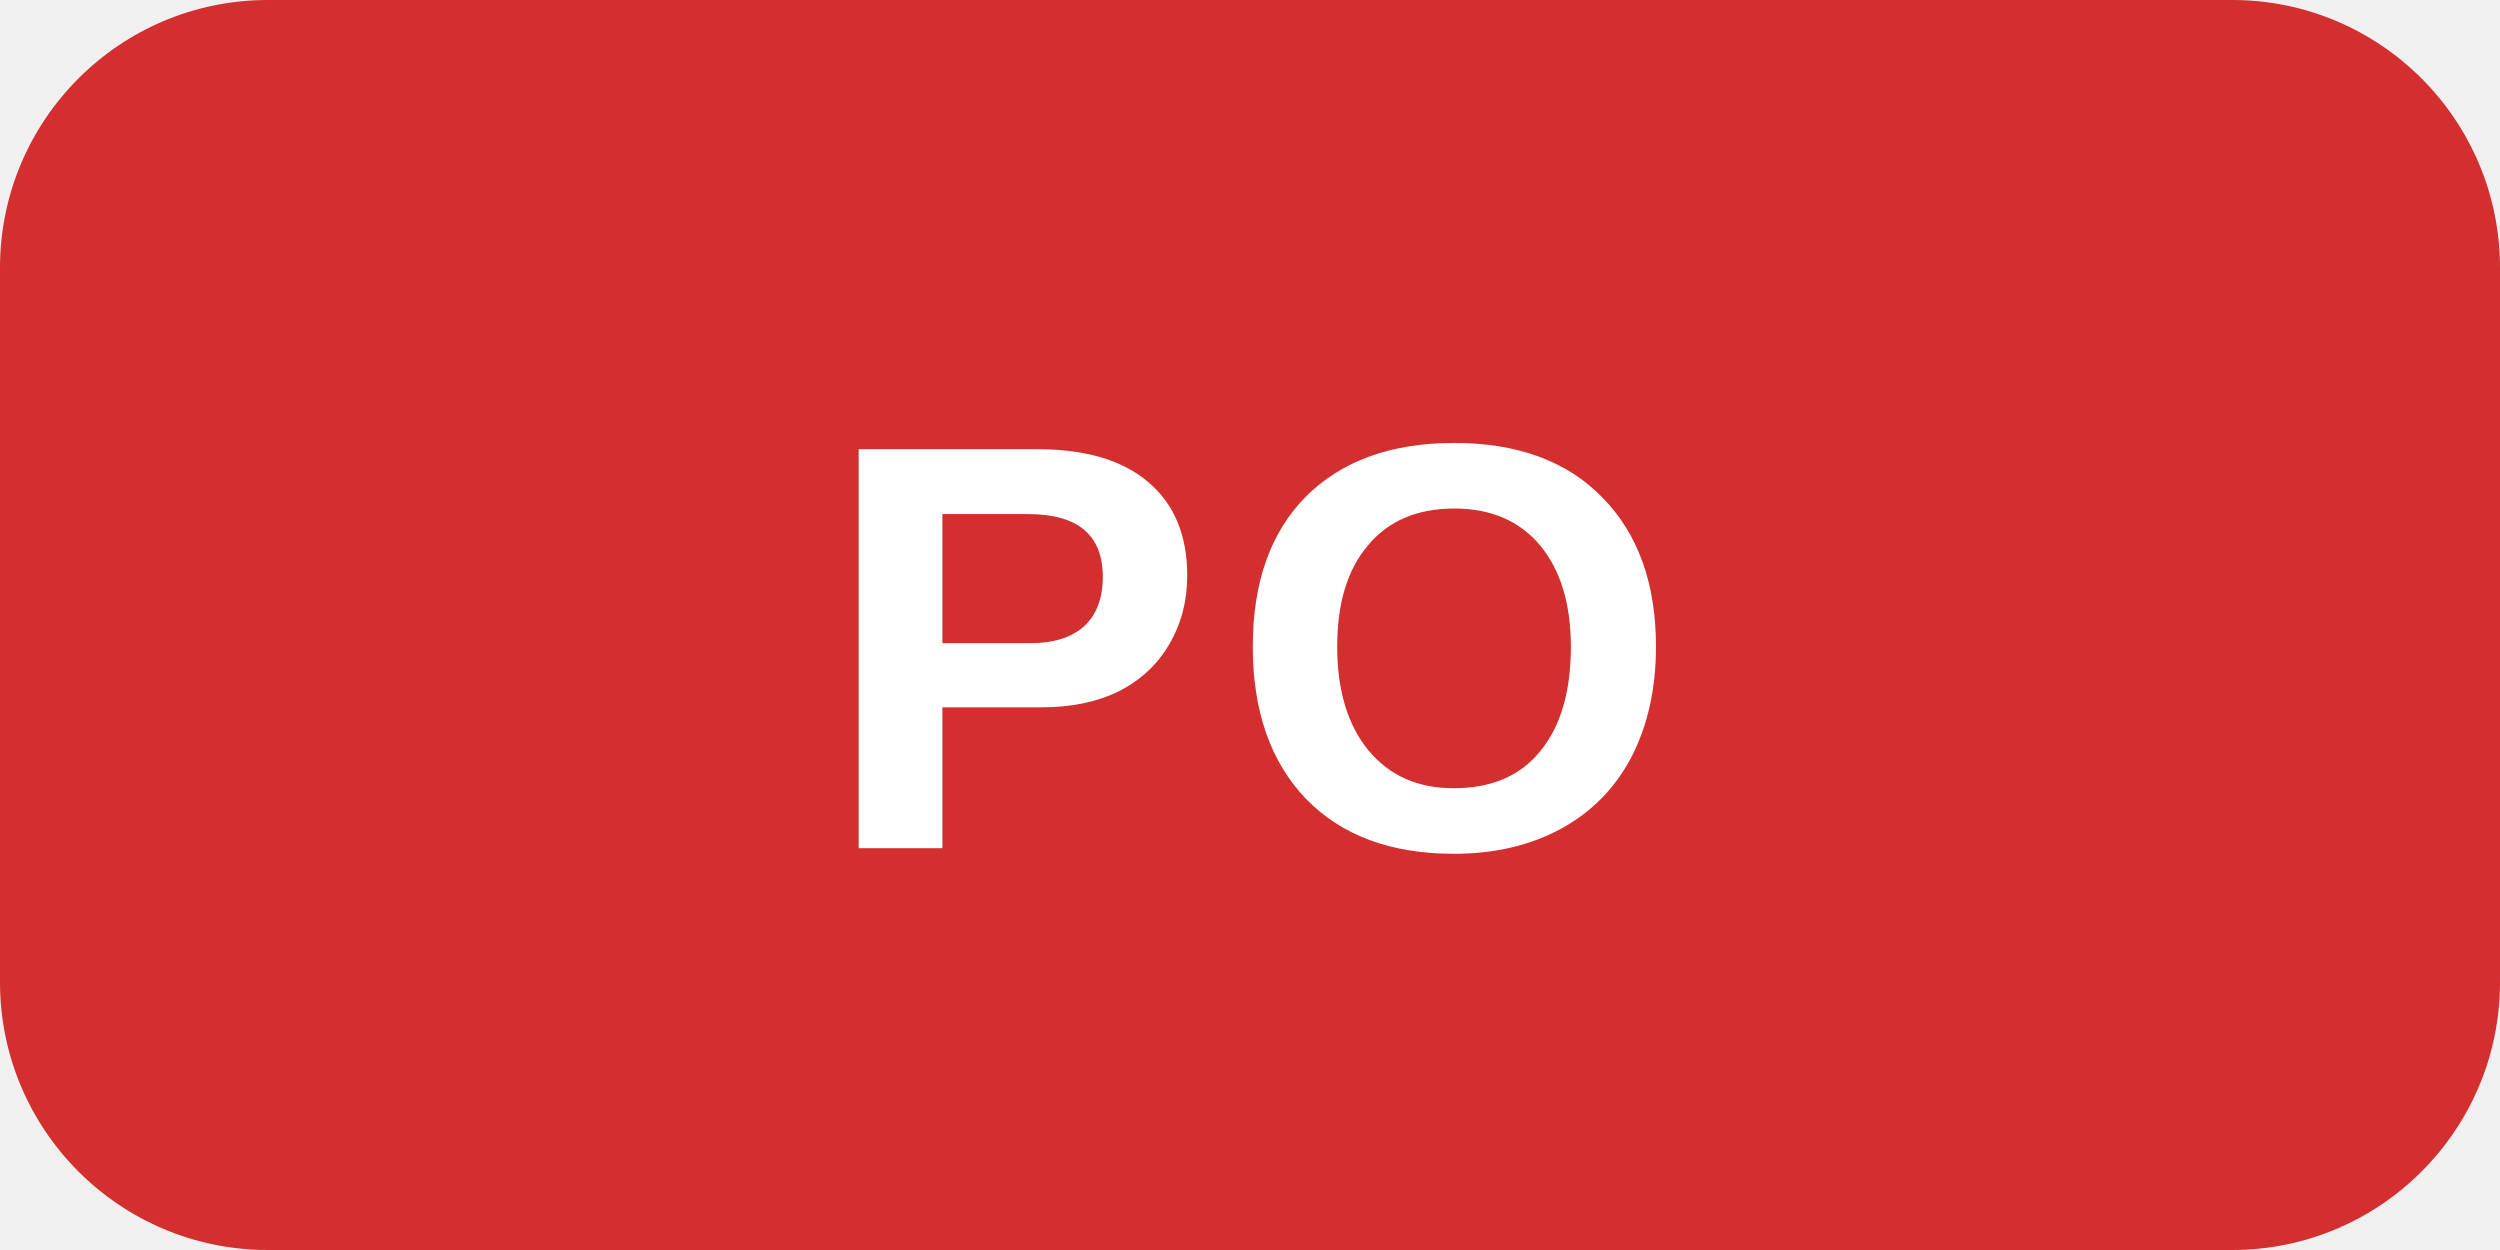
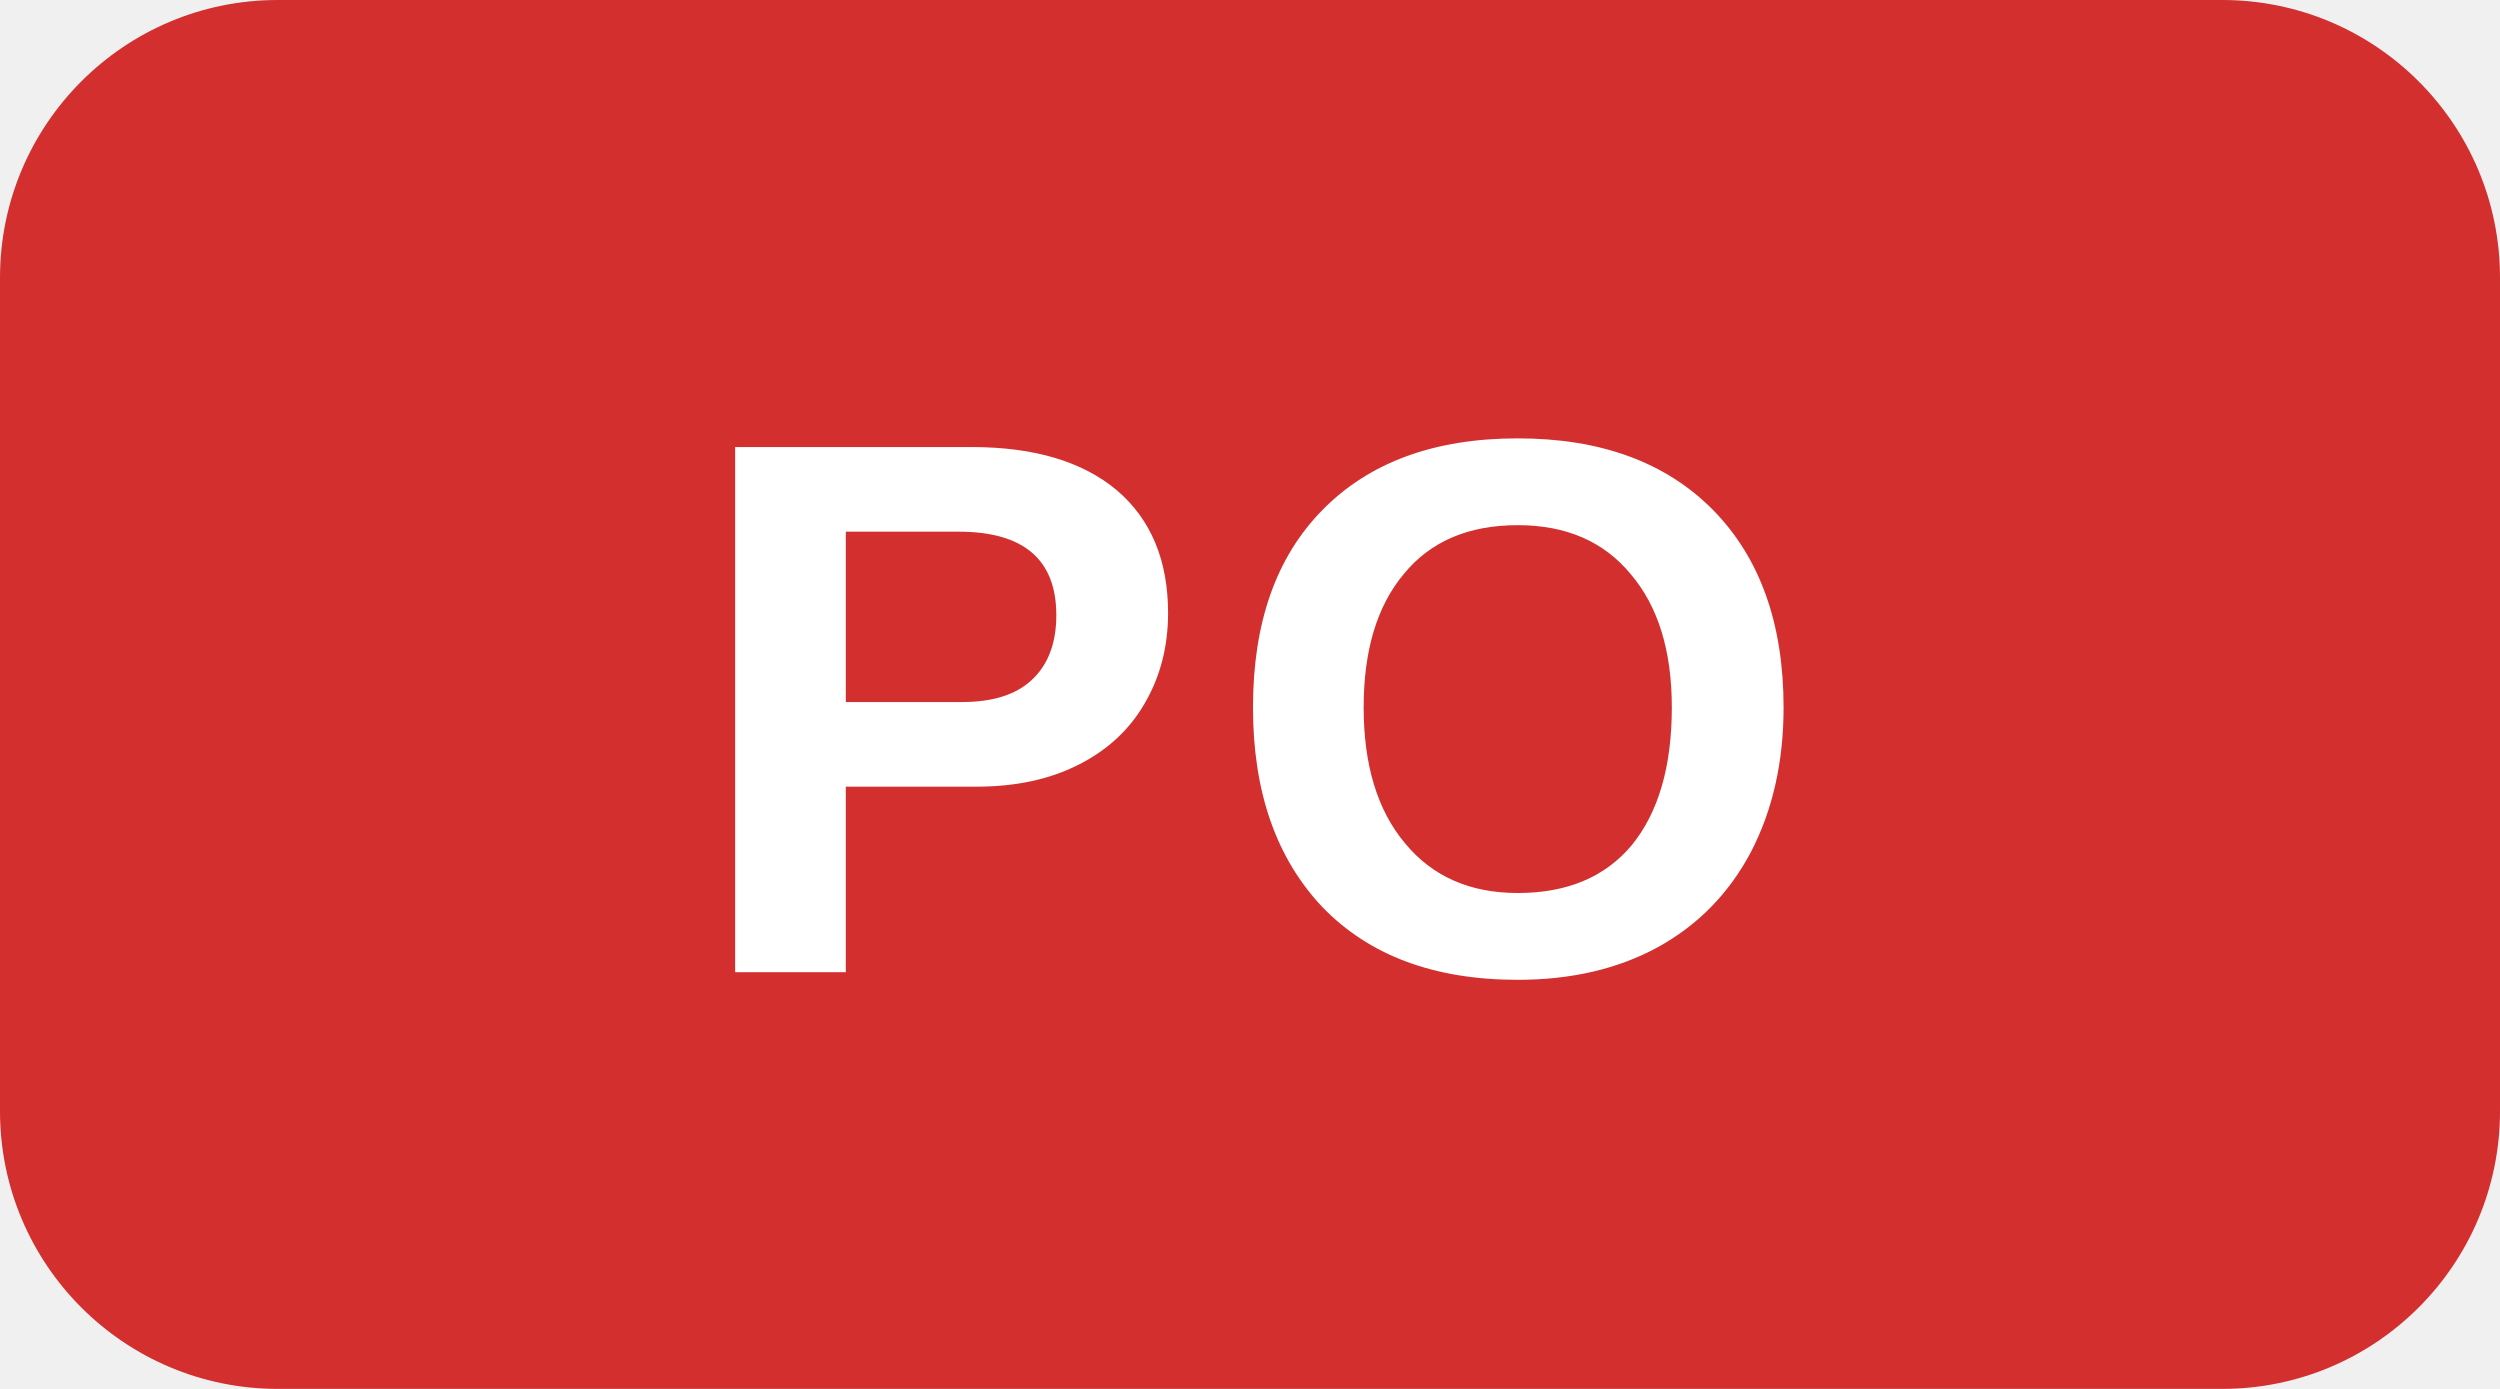
- <svg xmlns="http://www.w3.org/2000/svg" width="56" height="28" viewBox="0 0 56 28" role="img" aria-label="PO">
-   <rect width="56" height="28" rx="6" ry="6" fill="#d32f2f" />
-   <text x="28" y="19" text-anchor="middle" fill="#ffffff" font-family="Arial, Helvetica, sans-serif" font-size="13" font-weight="700" letter-spacing="0.5">PO</text>
+ <svg xmlns="http://www.w3.org/2000/svg" width="36" height="20" viewBox="0 0 36 20" role="img" aria-label="PO">
+   <rect width="36" height="20" rx="4" ry="4" fill="#d32f2f" />
+   <text x="18" y="14" text-anchor="middle" fill="#ffffff" font-family="Arial, Helvetica, sans-serif" font-size="11" font-weight="700" letter-spacing="0.4">PO</text>
</svg>
